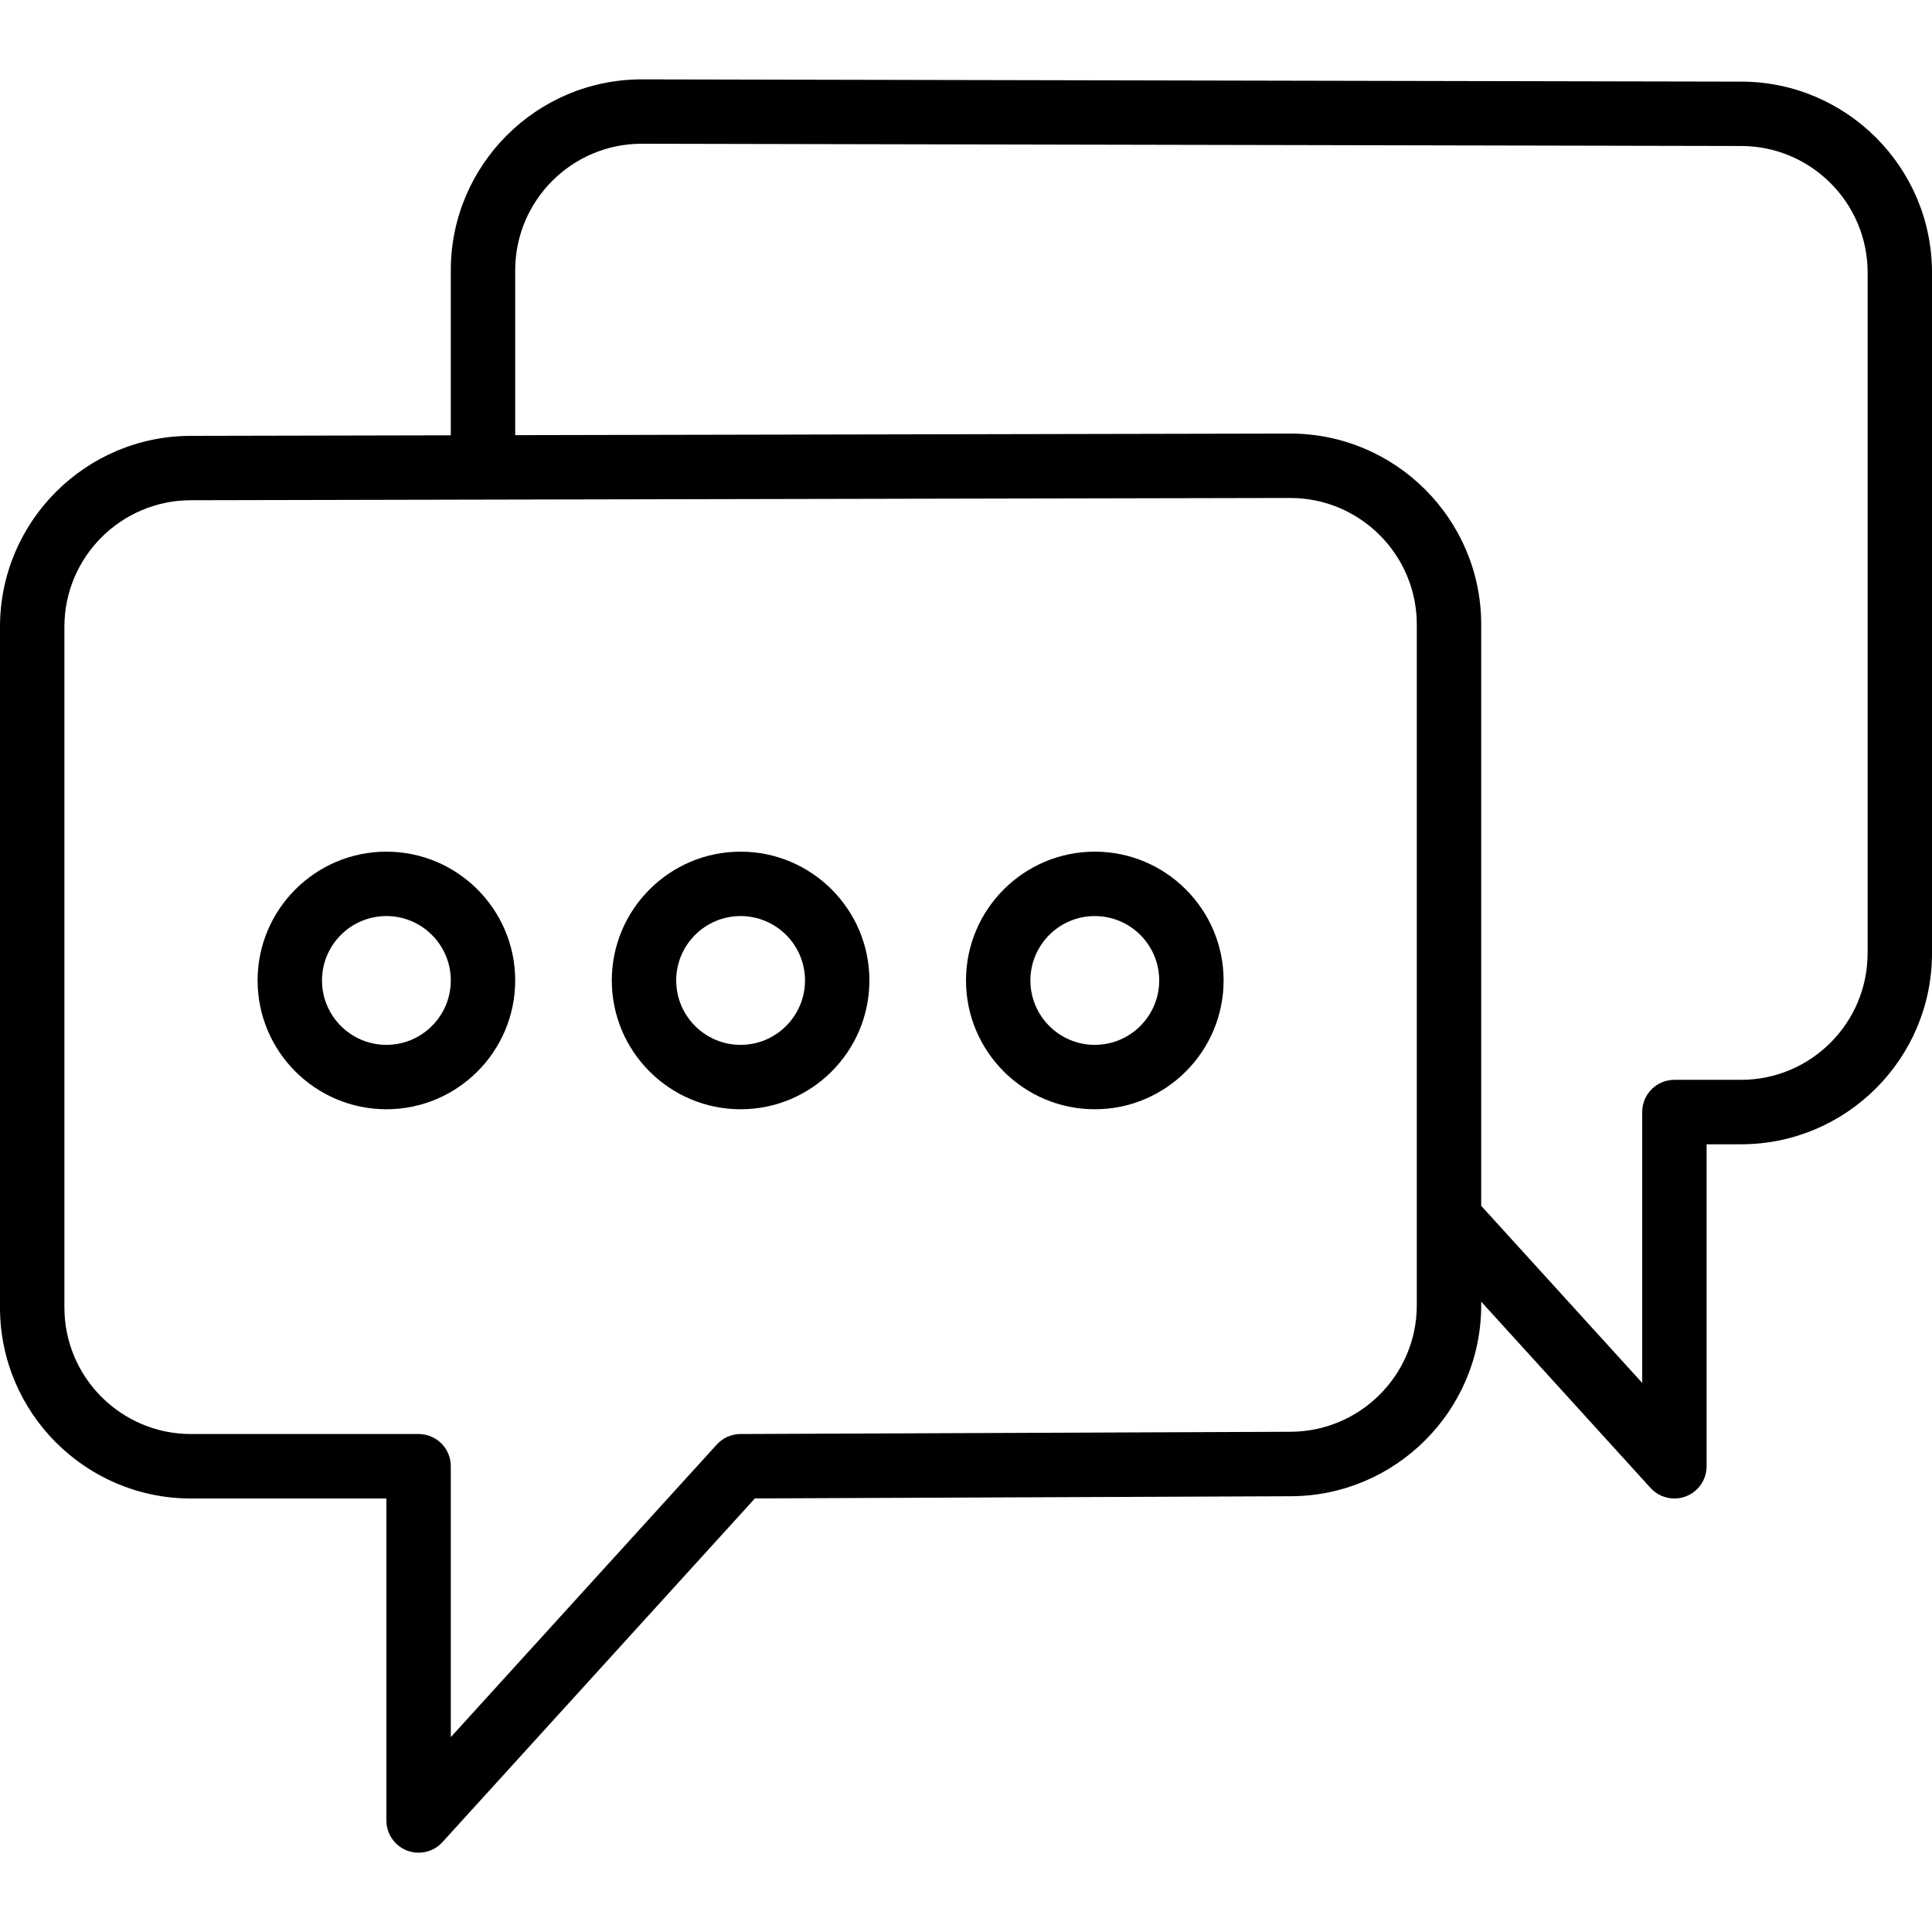
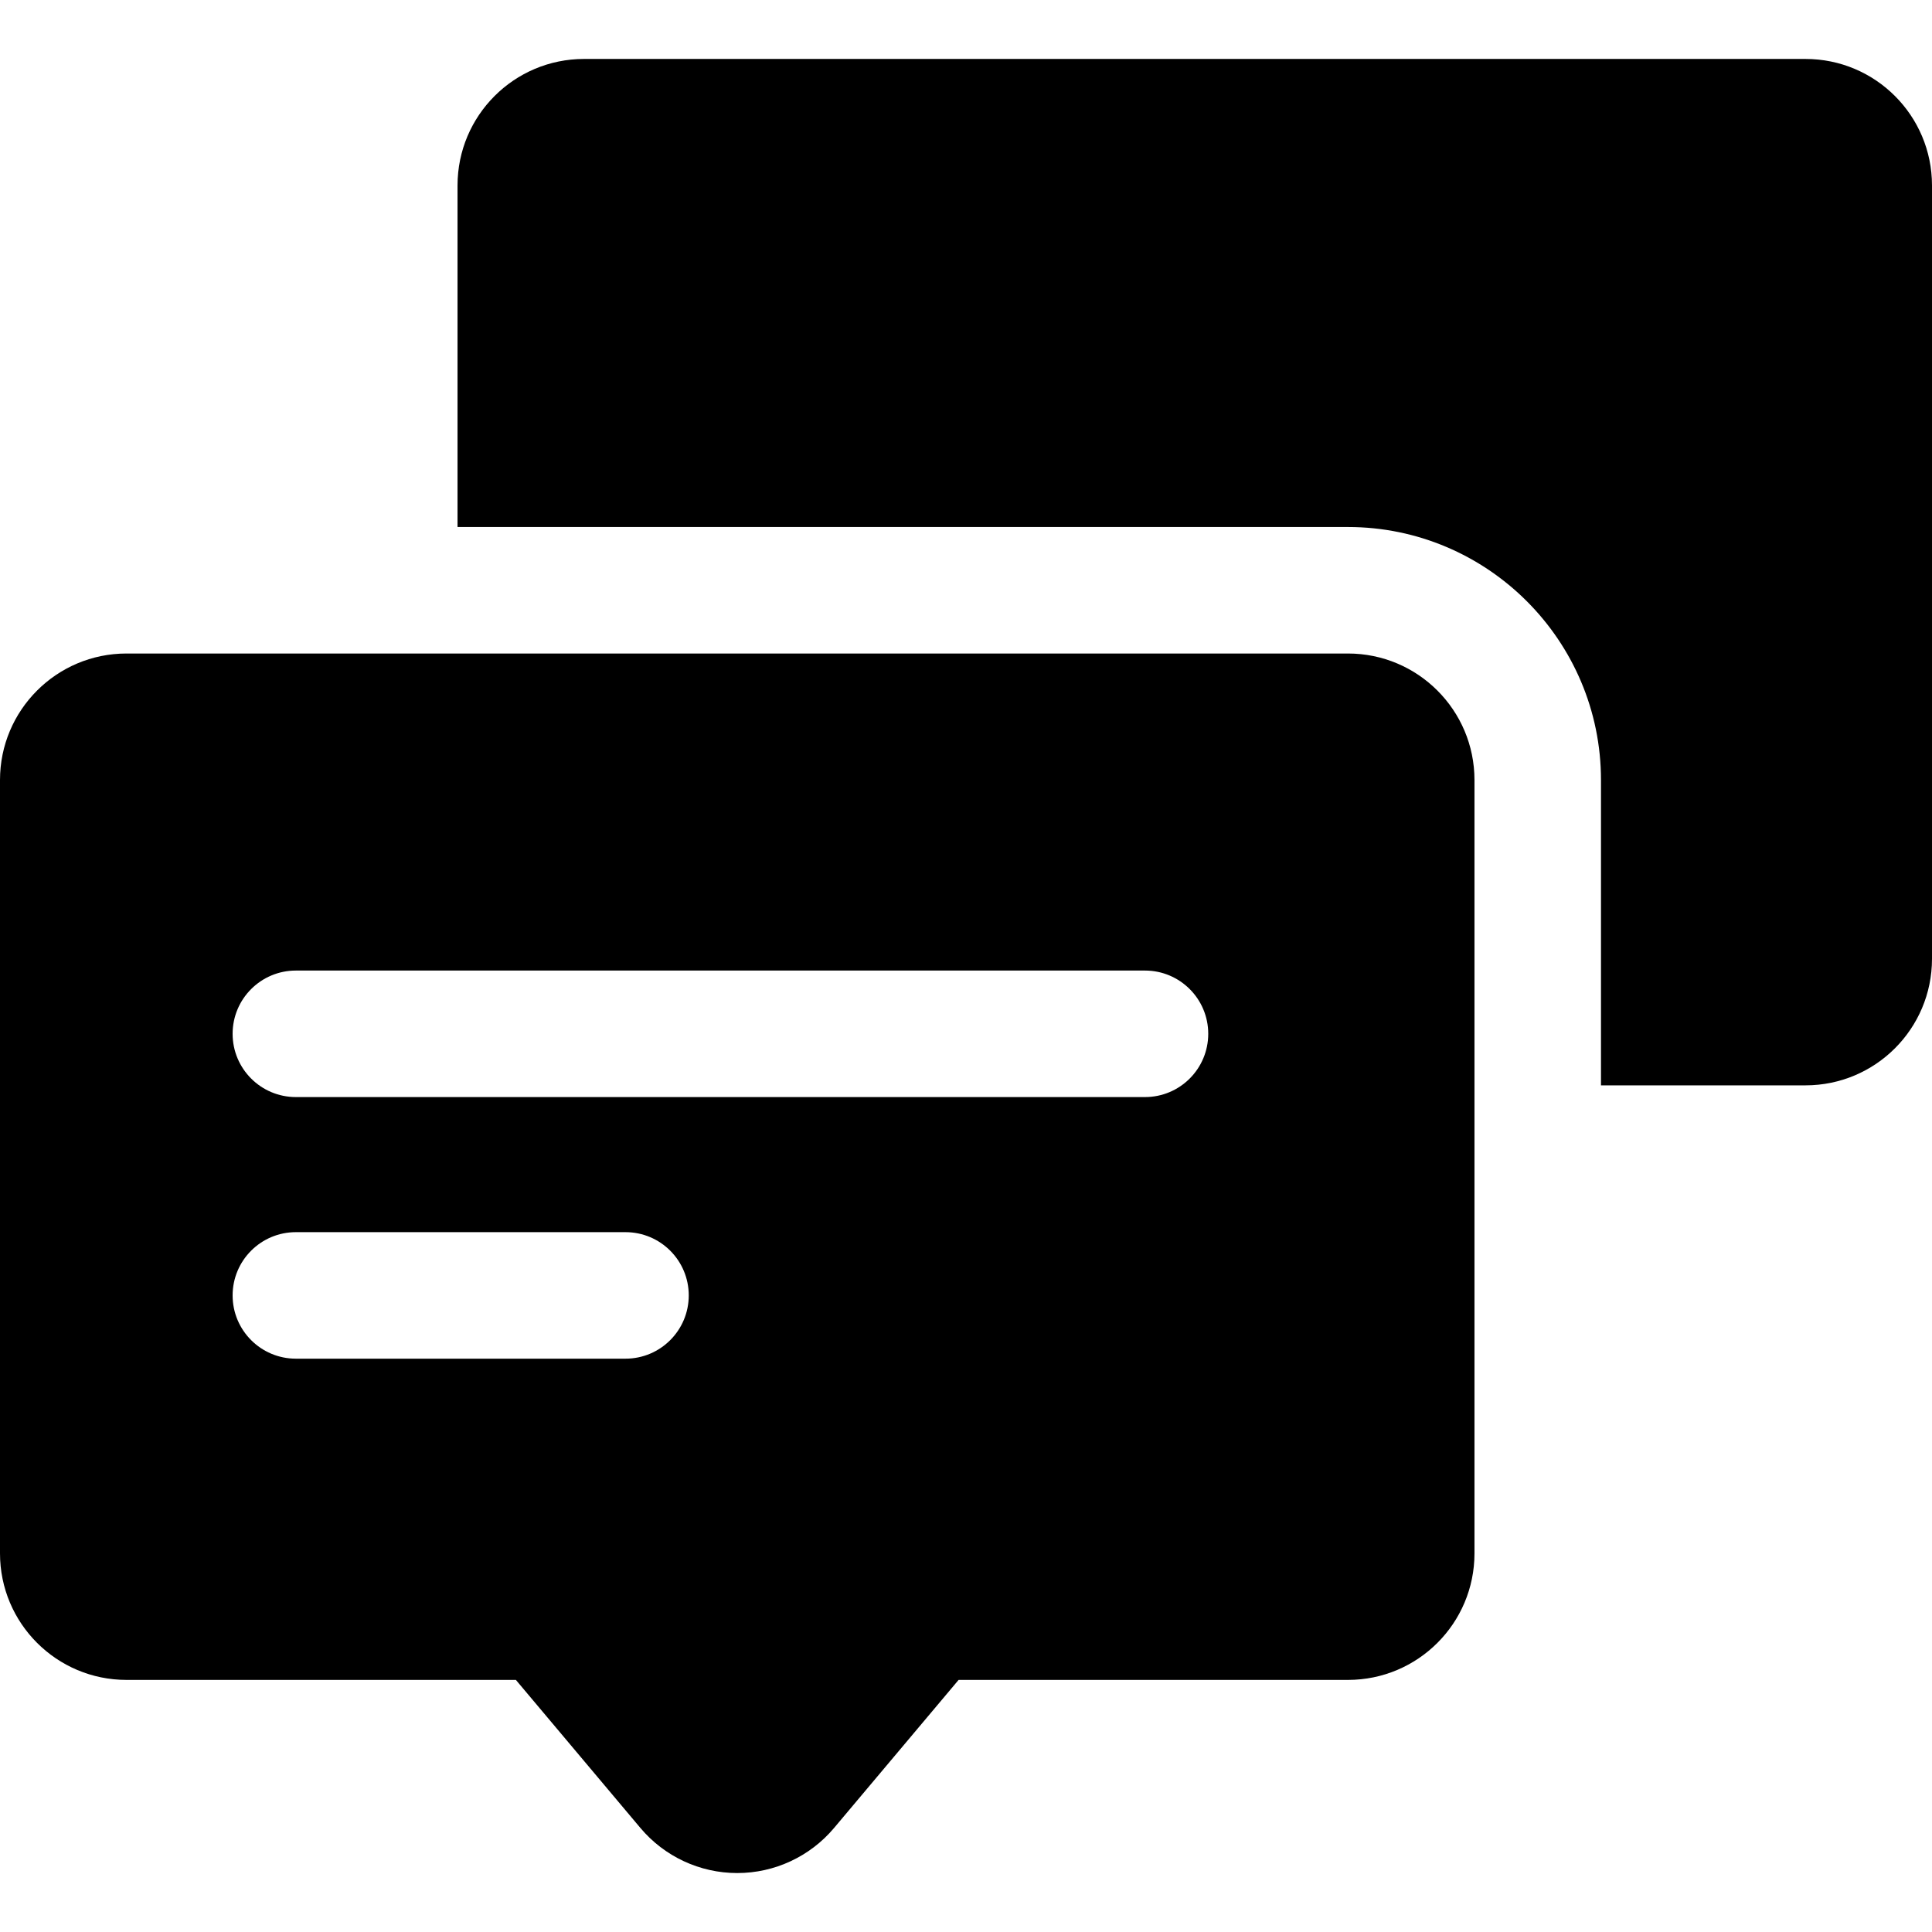
- <svg xmlns="http://www.w3.org/2000/svg" version="1.1" id="Capa_1" x="0px" y="0px" viewBox="0 0 60 60" style="enable-background:new 0 0 60 60;" xml:space="preserve">
+ <svg xmlns="http://www.w3.org/2000/svg" version="1.1" id="Layer_1" x="0px" y="0px" viewBox="0 0 458.139 458.139" style="enable-background:new 0 0 458.139 458.139;" xml:space="preserve">
  <g>
-     <path d="M54.072,2.535L19.93,2.465c-3.27,0-5.93,2.66-5.93,5.93v5.124l-8.07,0.017c-3.27,0-5.93,2.66-5.93,5.93v21.141   c0,3.27,2.66,5.93,5.929,5.93H12v10c0,0.413,0.254,0.784,0.639,0.933c0.118,0.046,0.24,0.067,0.361,0.067   c0.276,0,0.547-0.114,0.74-0.327l9.704-10.675l16.626-0.068c3.27,0,5.93-2.66,5.93-5.93v-0.113l5.26,5.786   c0.193,0.213,0.464,0.327,0.74,0.327c0.121,0,0.243-0.021,0.36-0.067c0.386-0.148,0.64-0.52,0.64-0.933v-10h1.07   c3.27,0,5.93-2.66,5.93-5.93V8.465C60,5.195,57.341,2.536,54.072,2.535z M44,40.535c0,2.167-1.763,3.93-3.934,3.93l-17.07,0.07   c-0.281,0.001-0.547,0.12-0.736,0.327L14,53.948v-8.413c0-0.553-0.448-1-1-1H5.929C3.763,44.535,2,42.772,2,40.605V19.465   c0-2.167,1.763-3.93,3.932-3.93l9.068-0.019c0,0,0,0,0,0s0.002,0,0.002,0l24.87-0.051l0.198,0c2.167,0,3.93,1.763,3.93,3.93v18.44   V40.535z M58,29.605c0,2.167-1.763,3.93-3.93,3.93H52c-0.553,0-1,0.447-1,1v8.413l-5-5.5V19.395v-0.001   c0-3.27-2.66-5.929-5.931-5.929h0l0,0l-0.104,0L16,13.514v-5.12c0-2.167,1.763-3.93,3.928-3.93l34.141,0.07   c0.001,0,0.001,0,0.002,0c2.167,0,3.93,1.763,3.93,3.93V29.605z" />
-     <path d="M12,26.449c-2.206,0-4,1.794-4,4s1.794,4,4,4s4-1.794,4-4S14.206,26.449,12,26.449z M12,32.449c-1.103,0-2-0.897-2-2   s0.897-2,2-2s2,0.897,2,2S13.103,32.449,12,32.449z" />
-     <path d="M23,26.449c-2.206,0-4,1.794-4,4s1.794,4,4,4s4-1.794,4-4S25.206,26.449,23,26.449z M23,32.449c-1.103,0-2-0.897-2-2   s0.897-2,2-2s2,0.897,2,2S24.103,32.449,23,32.449z" />
-     <path d="M34,26.449c-2.206,0-4,1.794-4,4s1.794,4,4,4s4-1.794,4-4S36.206,26.449,34,26.449z M34,32.449c-1.103,0-2-0.897-2-2   s0.897-2,2-2s2,0.897,2,2S35.103,32.449,34,32.449z" />
+     <g>
+       <g>
+         <path d="M428.139,13.979H138.495c-16.569,0-30,13.431-30,30v80.993c5.016,0,209.286,0,211.149,0c33.084,0,60,26.916,60,60     c0,34.379,0,39.133,0,72.4h48.495c16.568,0,30-13.431,30-30V43.979C458.139,27.411,444.708,13.979,428.139,13.979z" />
+         <path d="M319.644,154.968H30c-16.569,0-30,13.431-30,30v183.393c0,16.569,13.431,30,30,30h92.333l29.531,35.11     c5.7,6.777,14.103,10.689,22.959,10.689s17.258-3.912,22.959-10.689l29.531-35.11h92.333c16.569,0,30-13.431,30-30V184.968     C349.644,168.4,336.212,154.968,319.644,154.968z M148.324,322.184H70.161c-8.284,0-15-6.716-15-15s6.716-15,15-15h78.164     c8.284,0,15,6.716,15,15C163.324,315.469,156.608,322.184,148.324,322.184z M271.511,260.15H70.161c-8.284,0-15-6.716-15-15     s6.716-15,15-15h201.351c8.284,0,15,6.716,15,15C286.511,253.434,279.796,260.15,271.511,260.15z" />
+       </g>
+     </g>
  </g>
  <g>
</g>
  <g>
</g>
  <g>
</g>
  <g>
</g>
  <g>
</g>
  <g>
</g>
  <g>
</g>
  <g>
</g>
  <g>
</g>
  <g>
</g>
  <g>
</g>
  <g>
</g>
  <g>
</g>
  <g>
</g>
  <g>
</g>
</svg>
